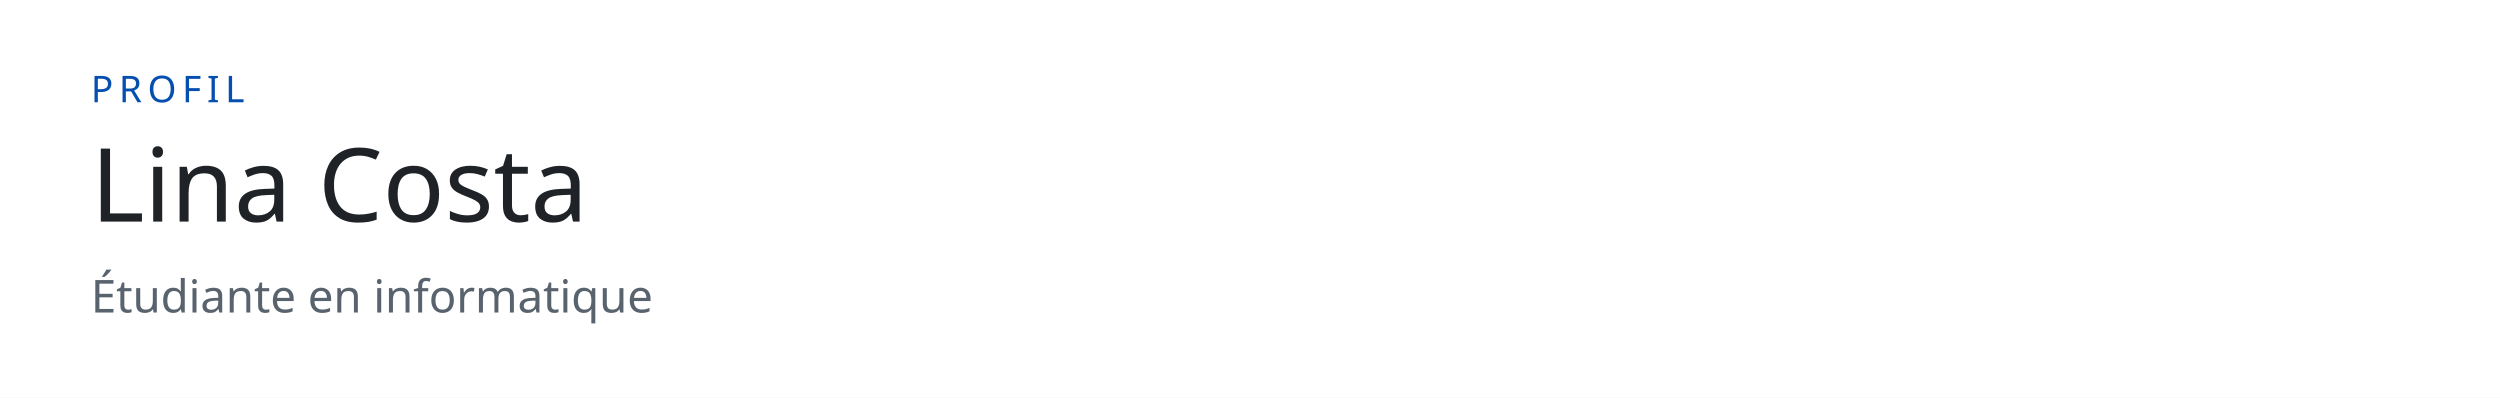
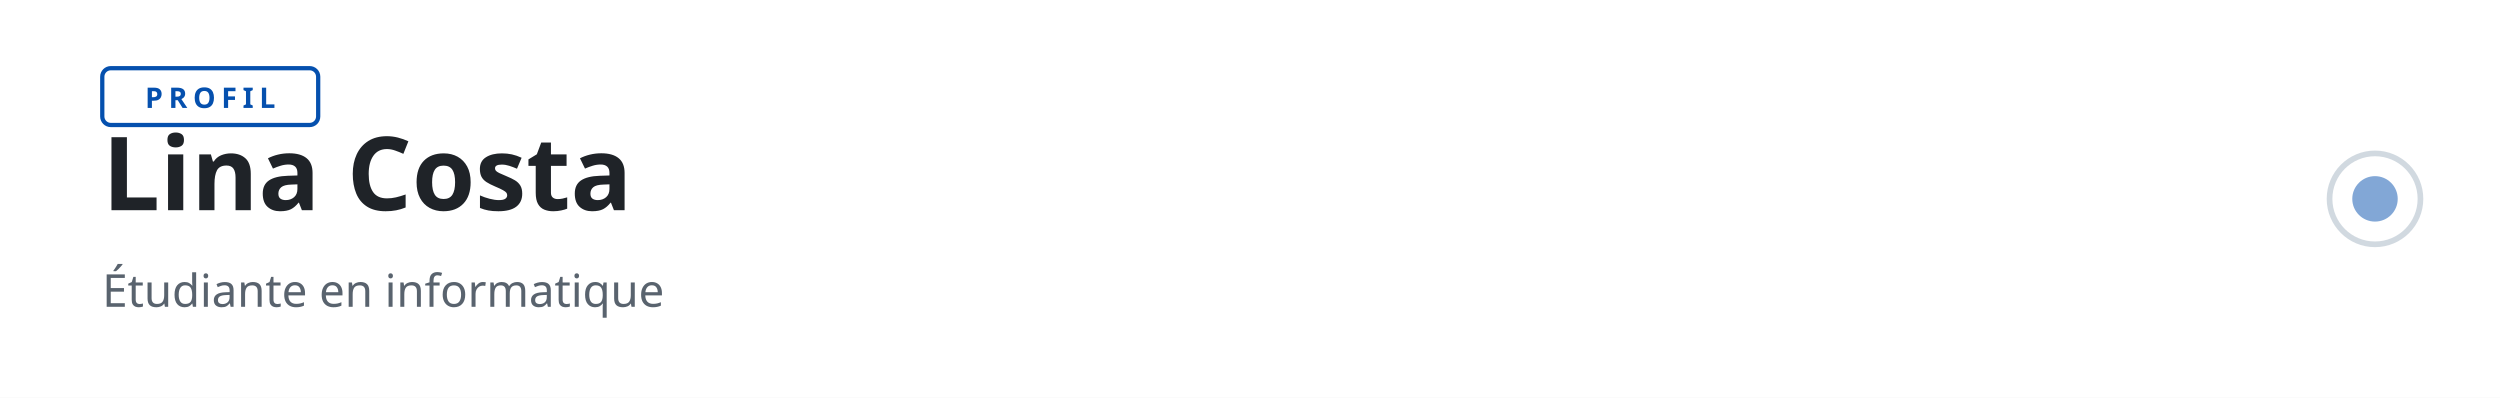
<svg xmlns="http://www.w3.org/2000/svg" width="880" height="140" viewBox="0 0 880 140" role="img">
  <rect width="880" height="140" fill="#ffffff" />
-   <text x="32" y="36" fill="#0550ae" font-family="ui-sans-serif, system-ui, sans-serif" font-size="13" letter-spacing="2">PROFIL</text>
-   <text x="32" y="78" fill="#1f2328" font-family="ui-sans-serif, system-ui, sans-serif" font-size="36">Lina Costa</text>
-   <text x="32" y="110" fill="#59636e" font-family="ui-sans-serif, system-ui, sans-serif" font-size="16">Étudiante en informatique</text>
+   <rect x="36" y="24" width="76" height="20" rx="3" fill="none" stroke="#0550ae" stroke-width="1.5" />
+   <text x="74" y="38" text-anchor="middle" fill="#0550ae" font-family="ui-sans-serif, system-ui, sans-serif" font-size="10" font-weight="bold" letter-spacing="2">PROFIL</text>
+   <text x="36" y="74" fill="#1f2328" font-family="ui-sans-serif, system-ui, sans-serif" font-size="36" font-weight="bold">Lina Costa</text>
+   <text x="36" y="108" fill="#59636e" font-family="ui-sans-serif, system-ui, sans-serif" font-size="16">Étudiante en informatique</text>
+   <circle cx="836" cy="70" r="16" fill="none" stroke="#d1d9e0" stroke-width="2" />
+   <circle cx="836" cy="70" r="8" fill="#0550ae" opacity="0.5" />
</svg>
